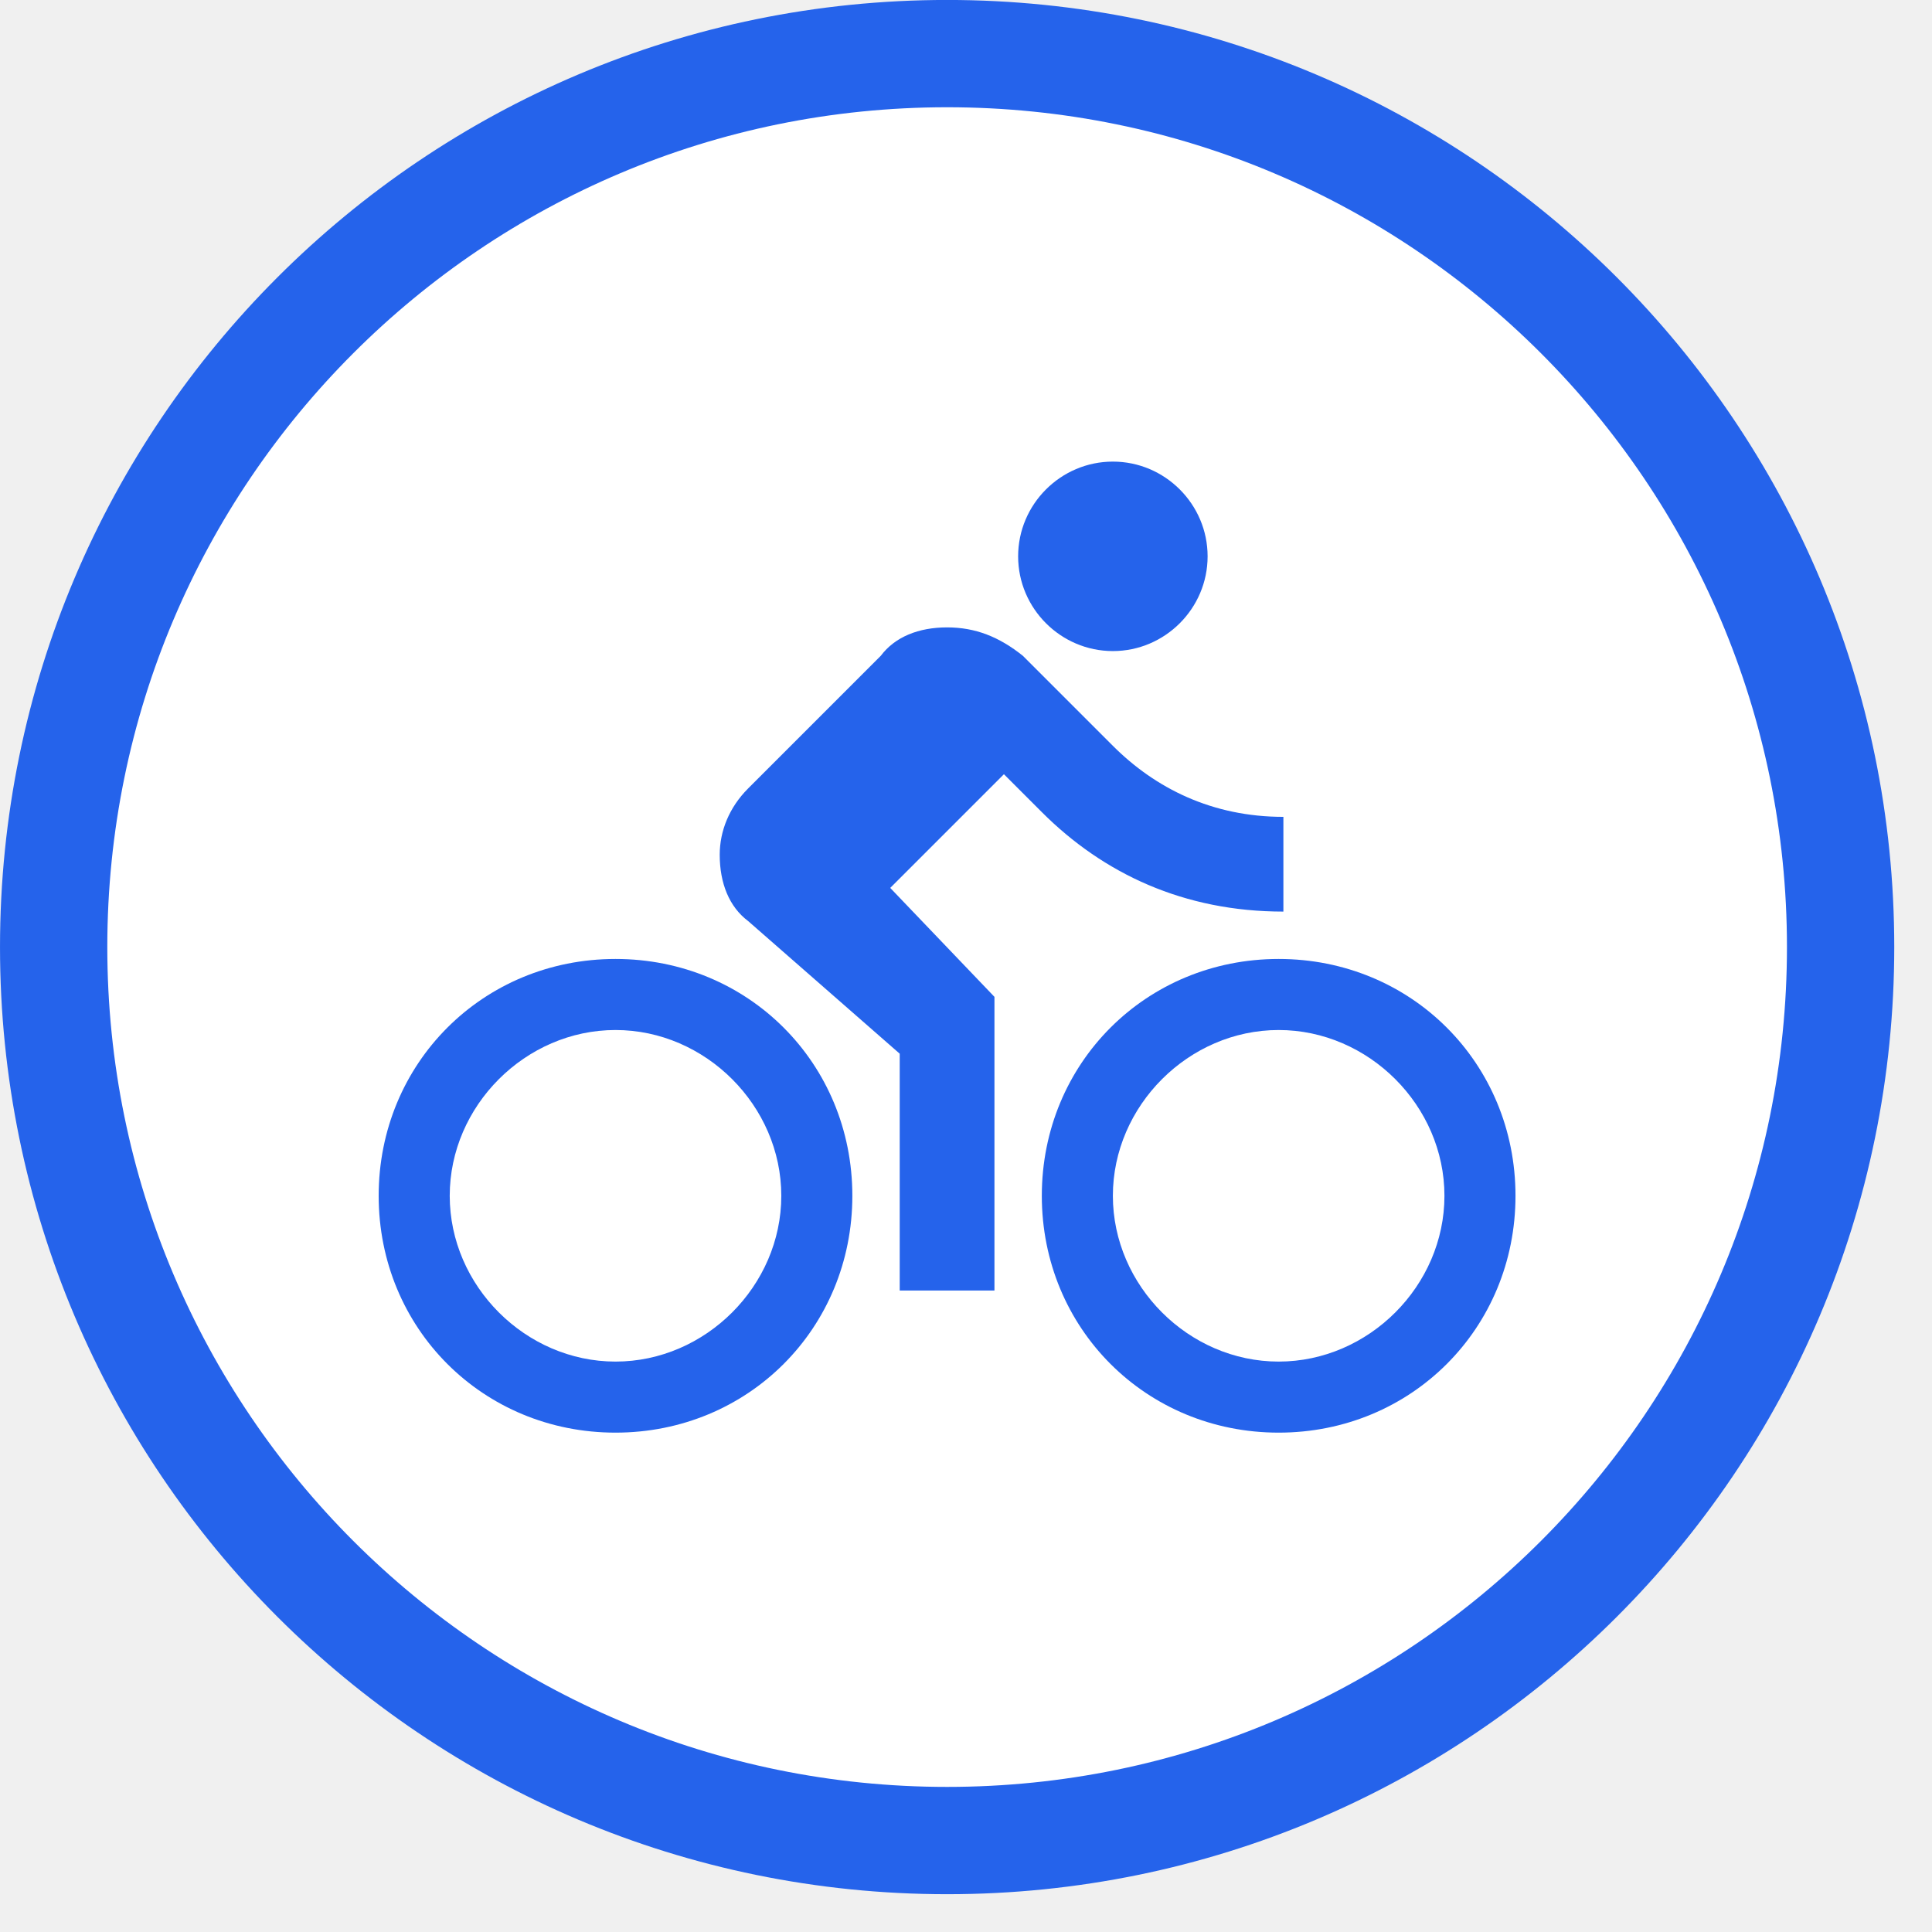
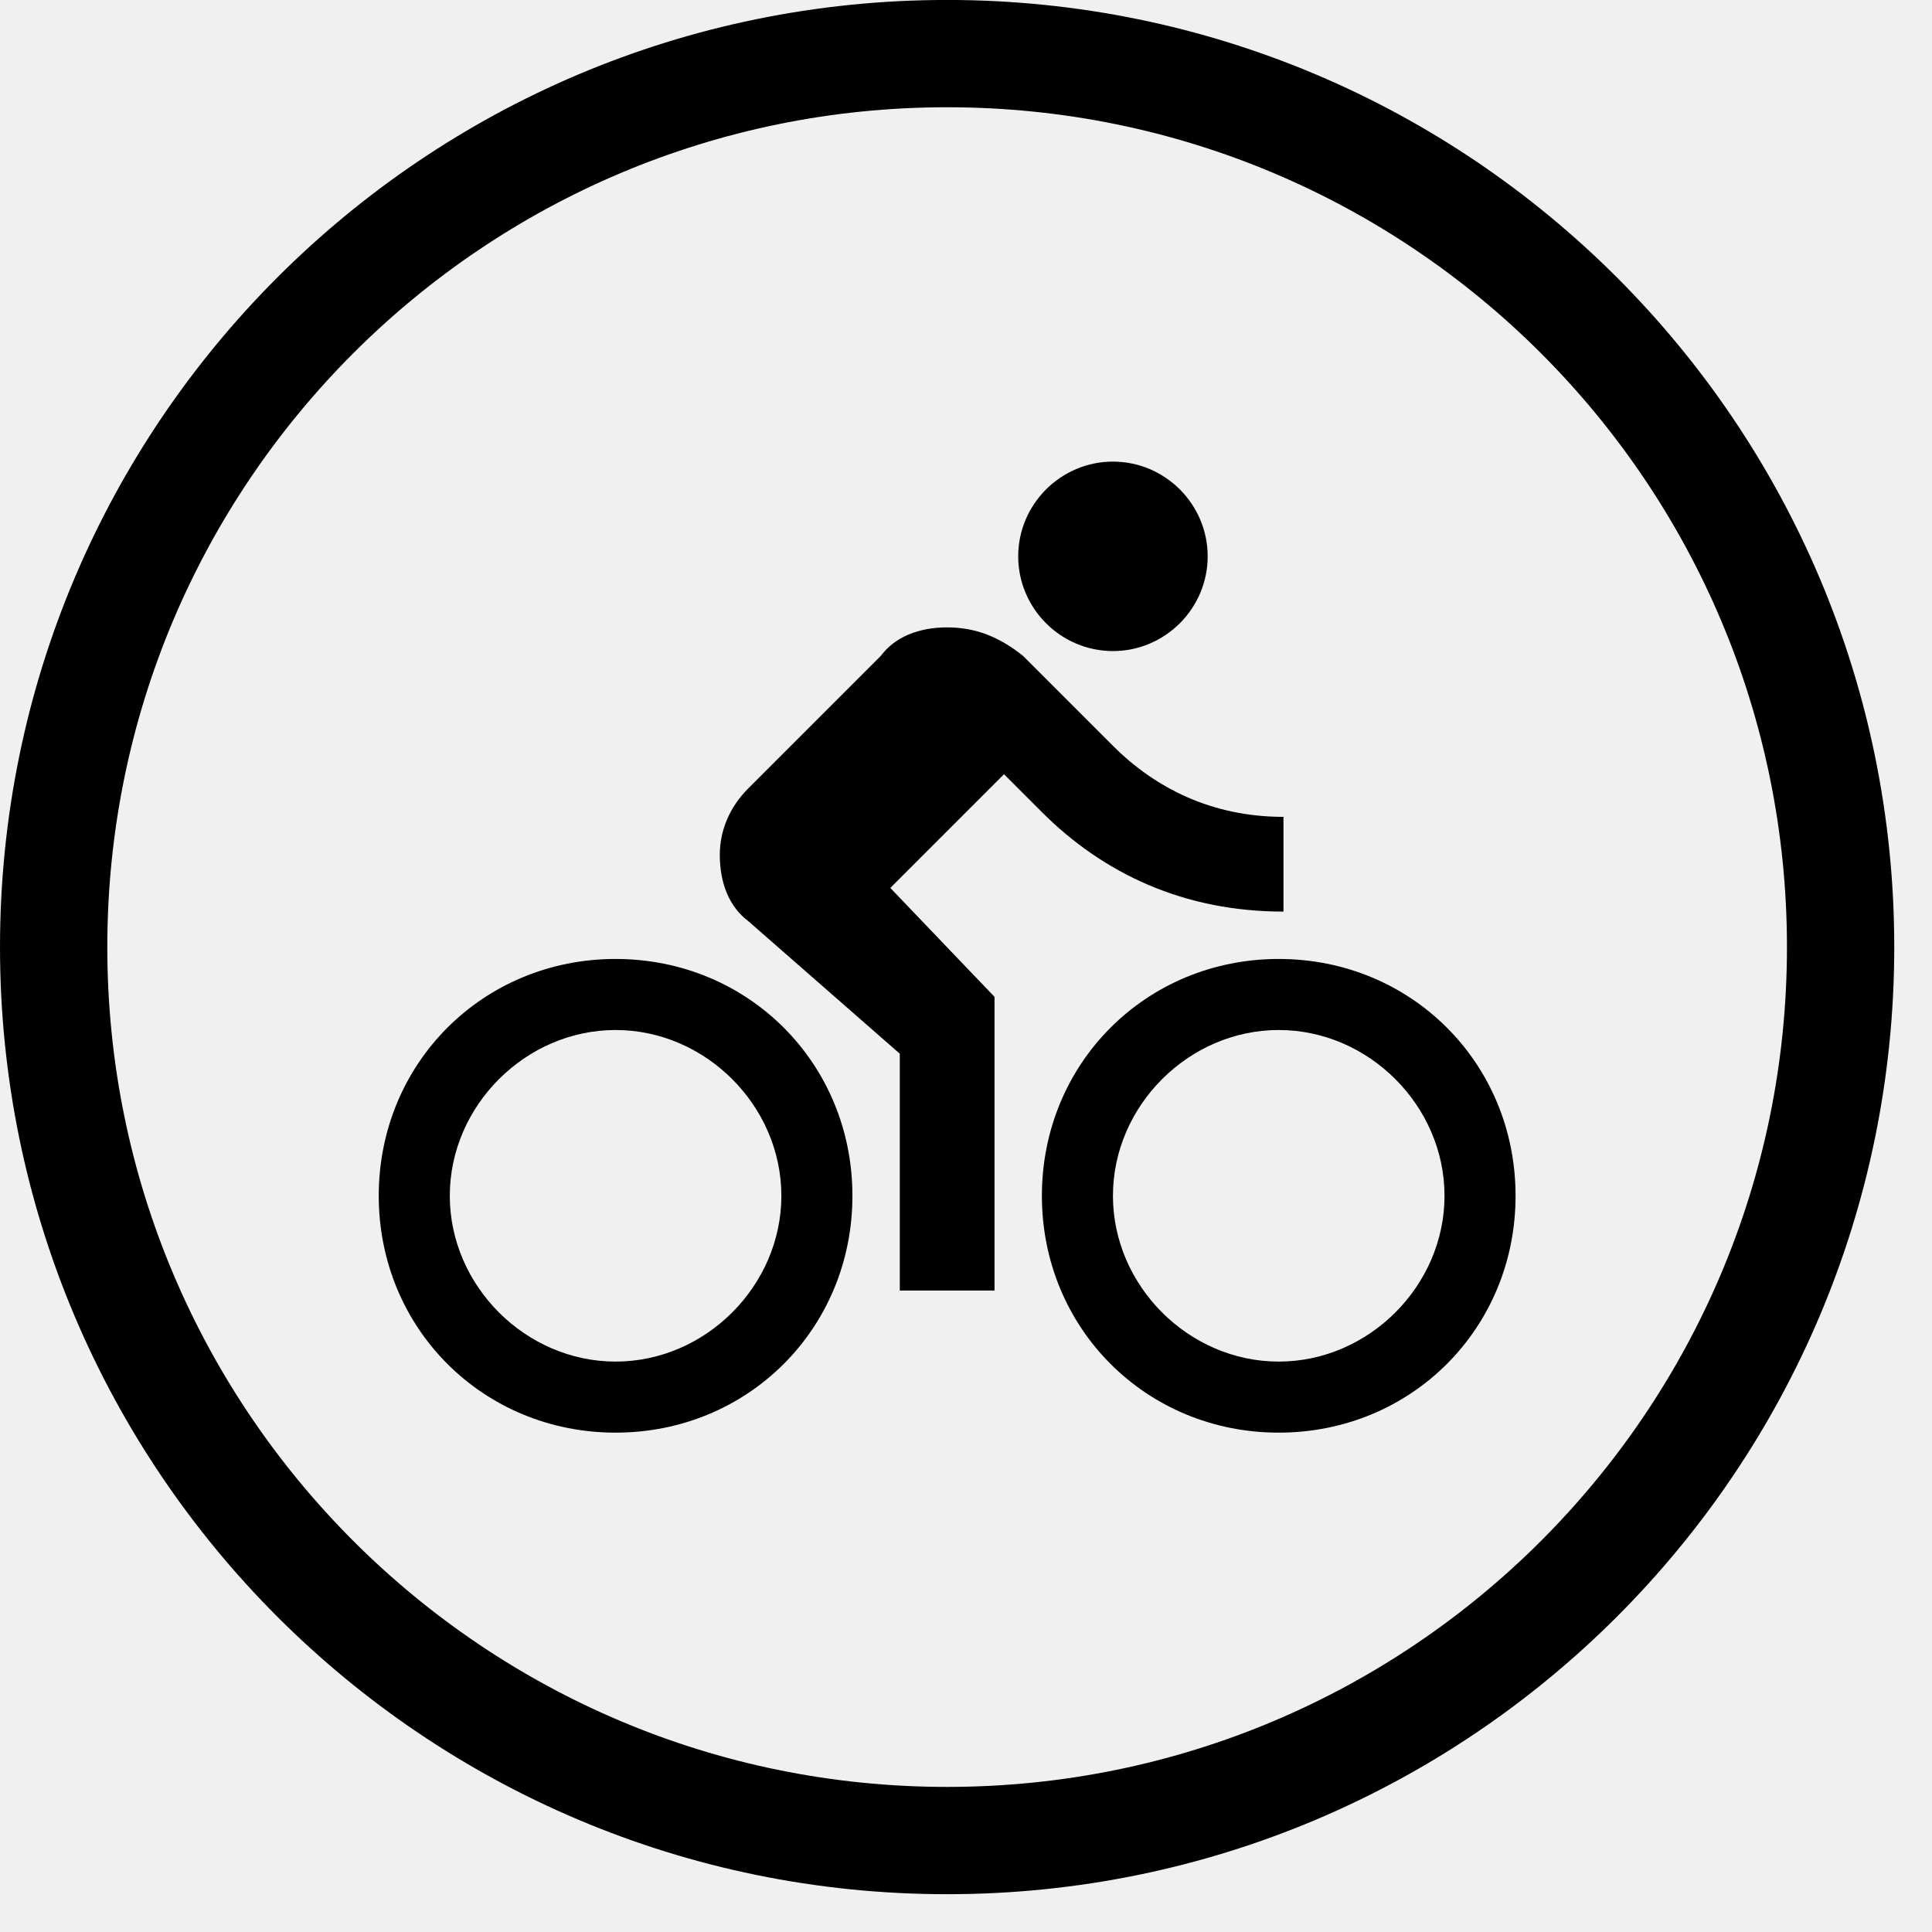
<svg xmlns="http://www.w3.org/2000/svg" xml:space="preserve" style="fill-rule:evenodd;clip-rule:evenodd;stroke-linecap:round;stroke-linejoin:round;stroke-miterlimit:1.5" viewBox="0 0 27 27">
-   <circle cx="28.148" cy="30.262" r="17.82" style="fill:#fff;stroke:#2563eb;stroke-width:2.14px" transform="translate(-6.487 -7.969)scale(.7007)" />
-   <path d="M15.5 5.5c1.1 0 2-.9 2-2s-.9-2-2-2-2 .9-2 2 .9 2 2 2M5 12c-2.8 0-5 2.2-5 5s2.2 5 5 5 5-2.2 5-5-2.2-5-5-5m0 8.5c-1.9 0-3.5-1.6-3.5-3.5s1.6-3.5 3.5-3.5 3.5 1.6 3.5 3.5-1.6 3.5-3.5 3.5m5.8-10 2.4-2.4.8.8c1.3 1.3 3 2.1 5.1 2.1V9c-1.5 0-2.7-.6-3.6-1.5l-1.9-1.9c-.5-.4-1-.6-1.6-.6s-1.1.2-1.4.6L7.8 8.4c-.4.4-.6.9-.6 1.4 0 .6.2 1.1.6 1.4L11 14v5h2v-6.2zM19 12c-2.8 0-5 2.2-5 5s2.2 5 5 5 5-2.2 5-5-2.2-5-5-5m0 8.5c-1.9 0-3.5-1.6-3.5-3.5s1.6-3.5 3.5-3.5 3.5 1.6 3.5 3.5-1.6 3.5-3.5 3.5" style="fill:#2563eb;fill-rule:nonzero" transform="translate(5.292 5.458)scale(.66197)" />
+   <circle cx="28.148" cy="30.262" r="17.82" style="fill:none;stroke:#000;stroke-width:2.14px" transform="translate(-6.487 -7.969)scale(.7007)" />
+   <path d="M15.5 5.5c1.1 0 2-.9 2-2s-.9-2-2-2-2 .9-2 2 .9 2 2 2M5 12c-2.8 0-5 2.2-5 5s2.2 5 5 5 5-2.2 5-5-2.2-5-5-5m0 8.5c-1.9 0-3.5-1.6-3.5-3.5s1.6-3.5 3.5-3.5 3.5 1.6 3.5 3.5-1.6 3.5-3.5 3.5m5.8-10 2.4-2.4.8.8c1.3 1.3 3 2.1 5.1 2.1V9c-1.5 0-2.7-.6-3.6-1.5l-1.9-1.9c-.5-.4-1-.6-1.6-.6s-1.1.2-1.4.6L7.8 8.4c-.4.4-.6.9-.6 1.4 0 .6.2 1.1.6 1.4L11 14v5h2v-6.2zM19 12c-2.8 0-5 2.2-5 5s2.2 5 5 5 5-2.2 5-5-2.2-5-5-5m0 8.5c-1.9 0-3.5-1.6-3.5-3.5s1.6-3.5 3.5-3.5 3.5 1.6 3.5 3.5-1.6 3.5-3.5 3.5" style="fill-rule:nonzero" transform="translate(5.293 5.458)scale(.66197)" />
</svg>
